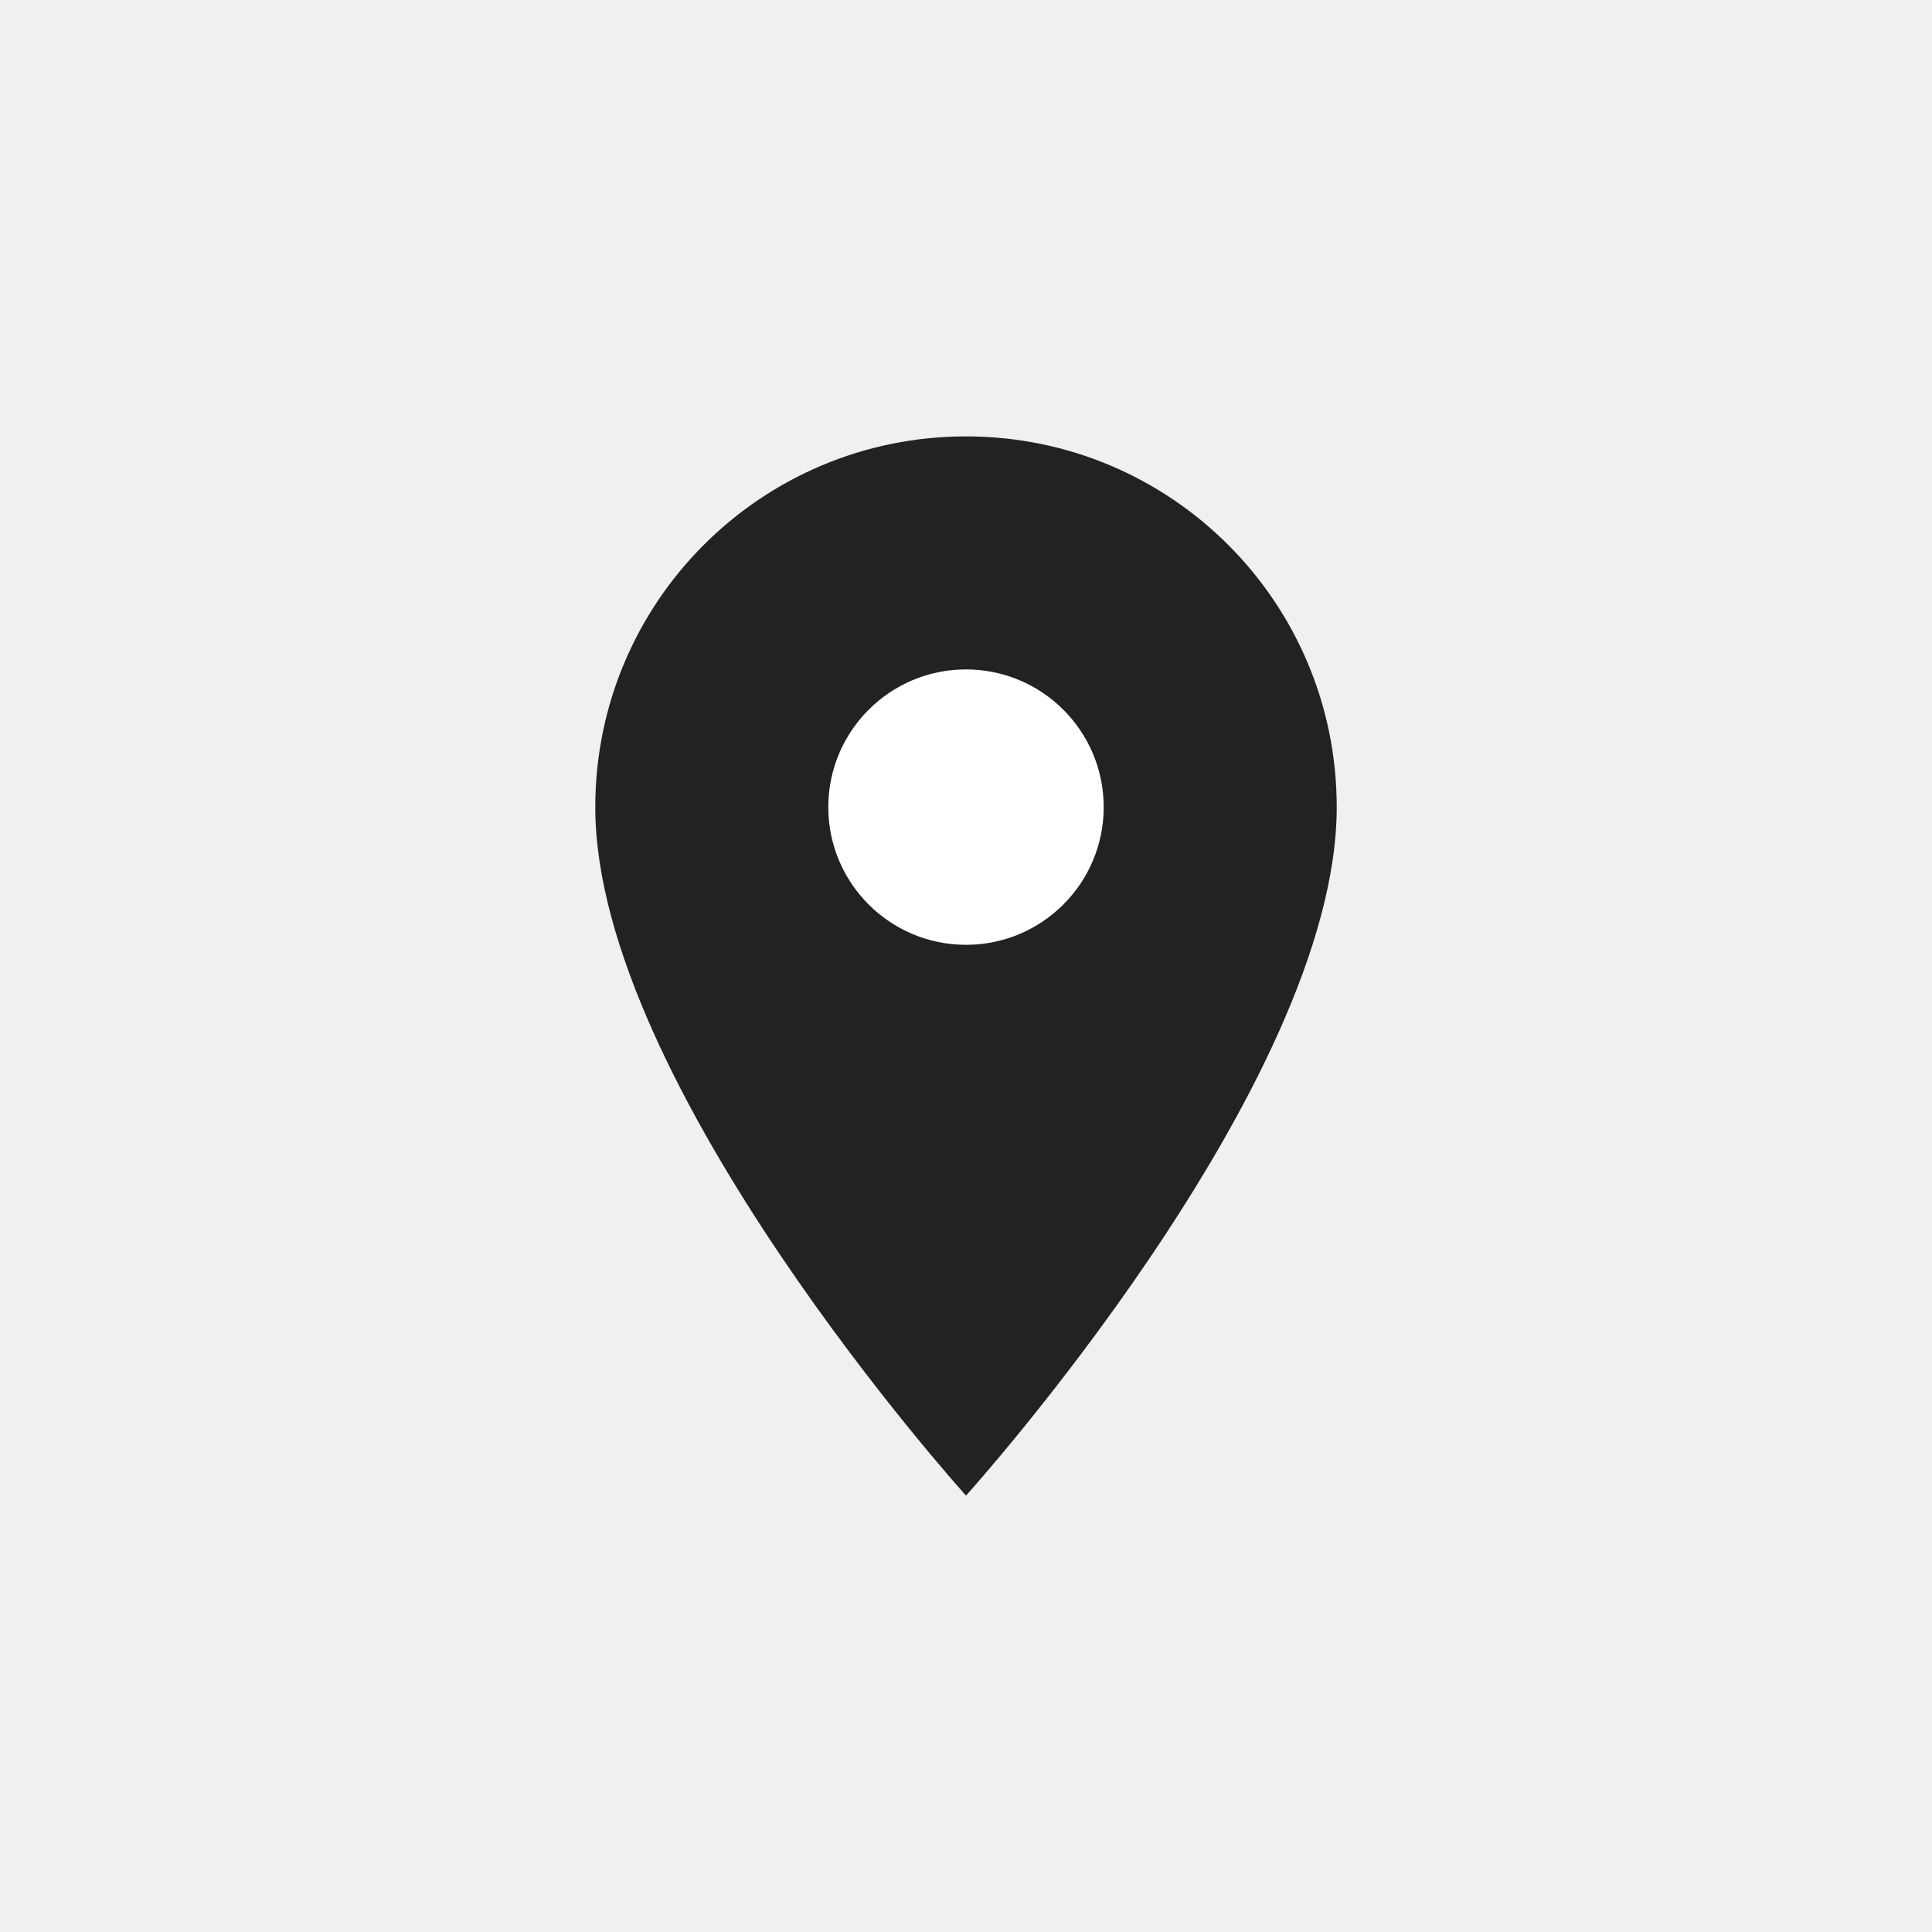
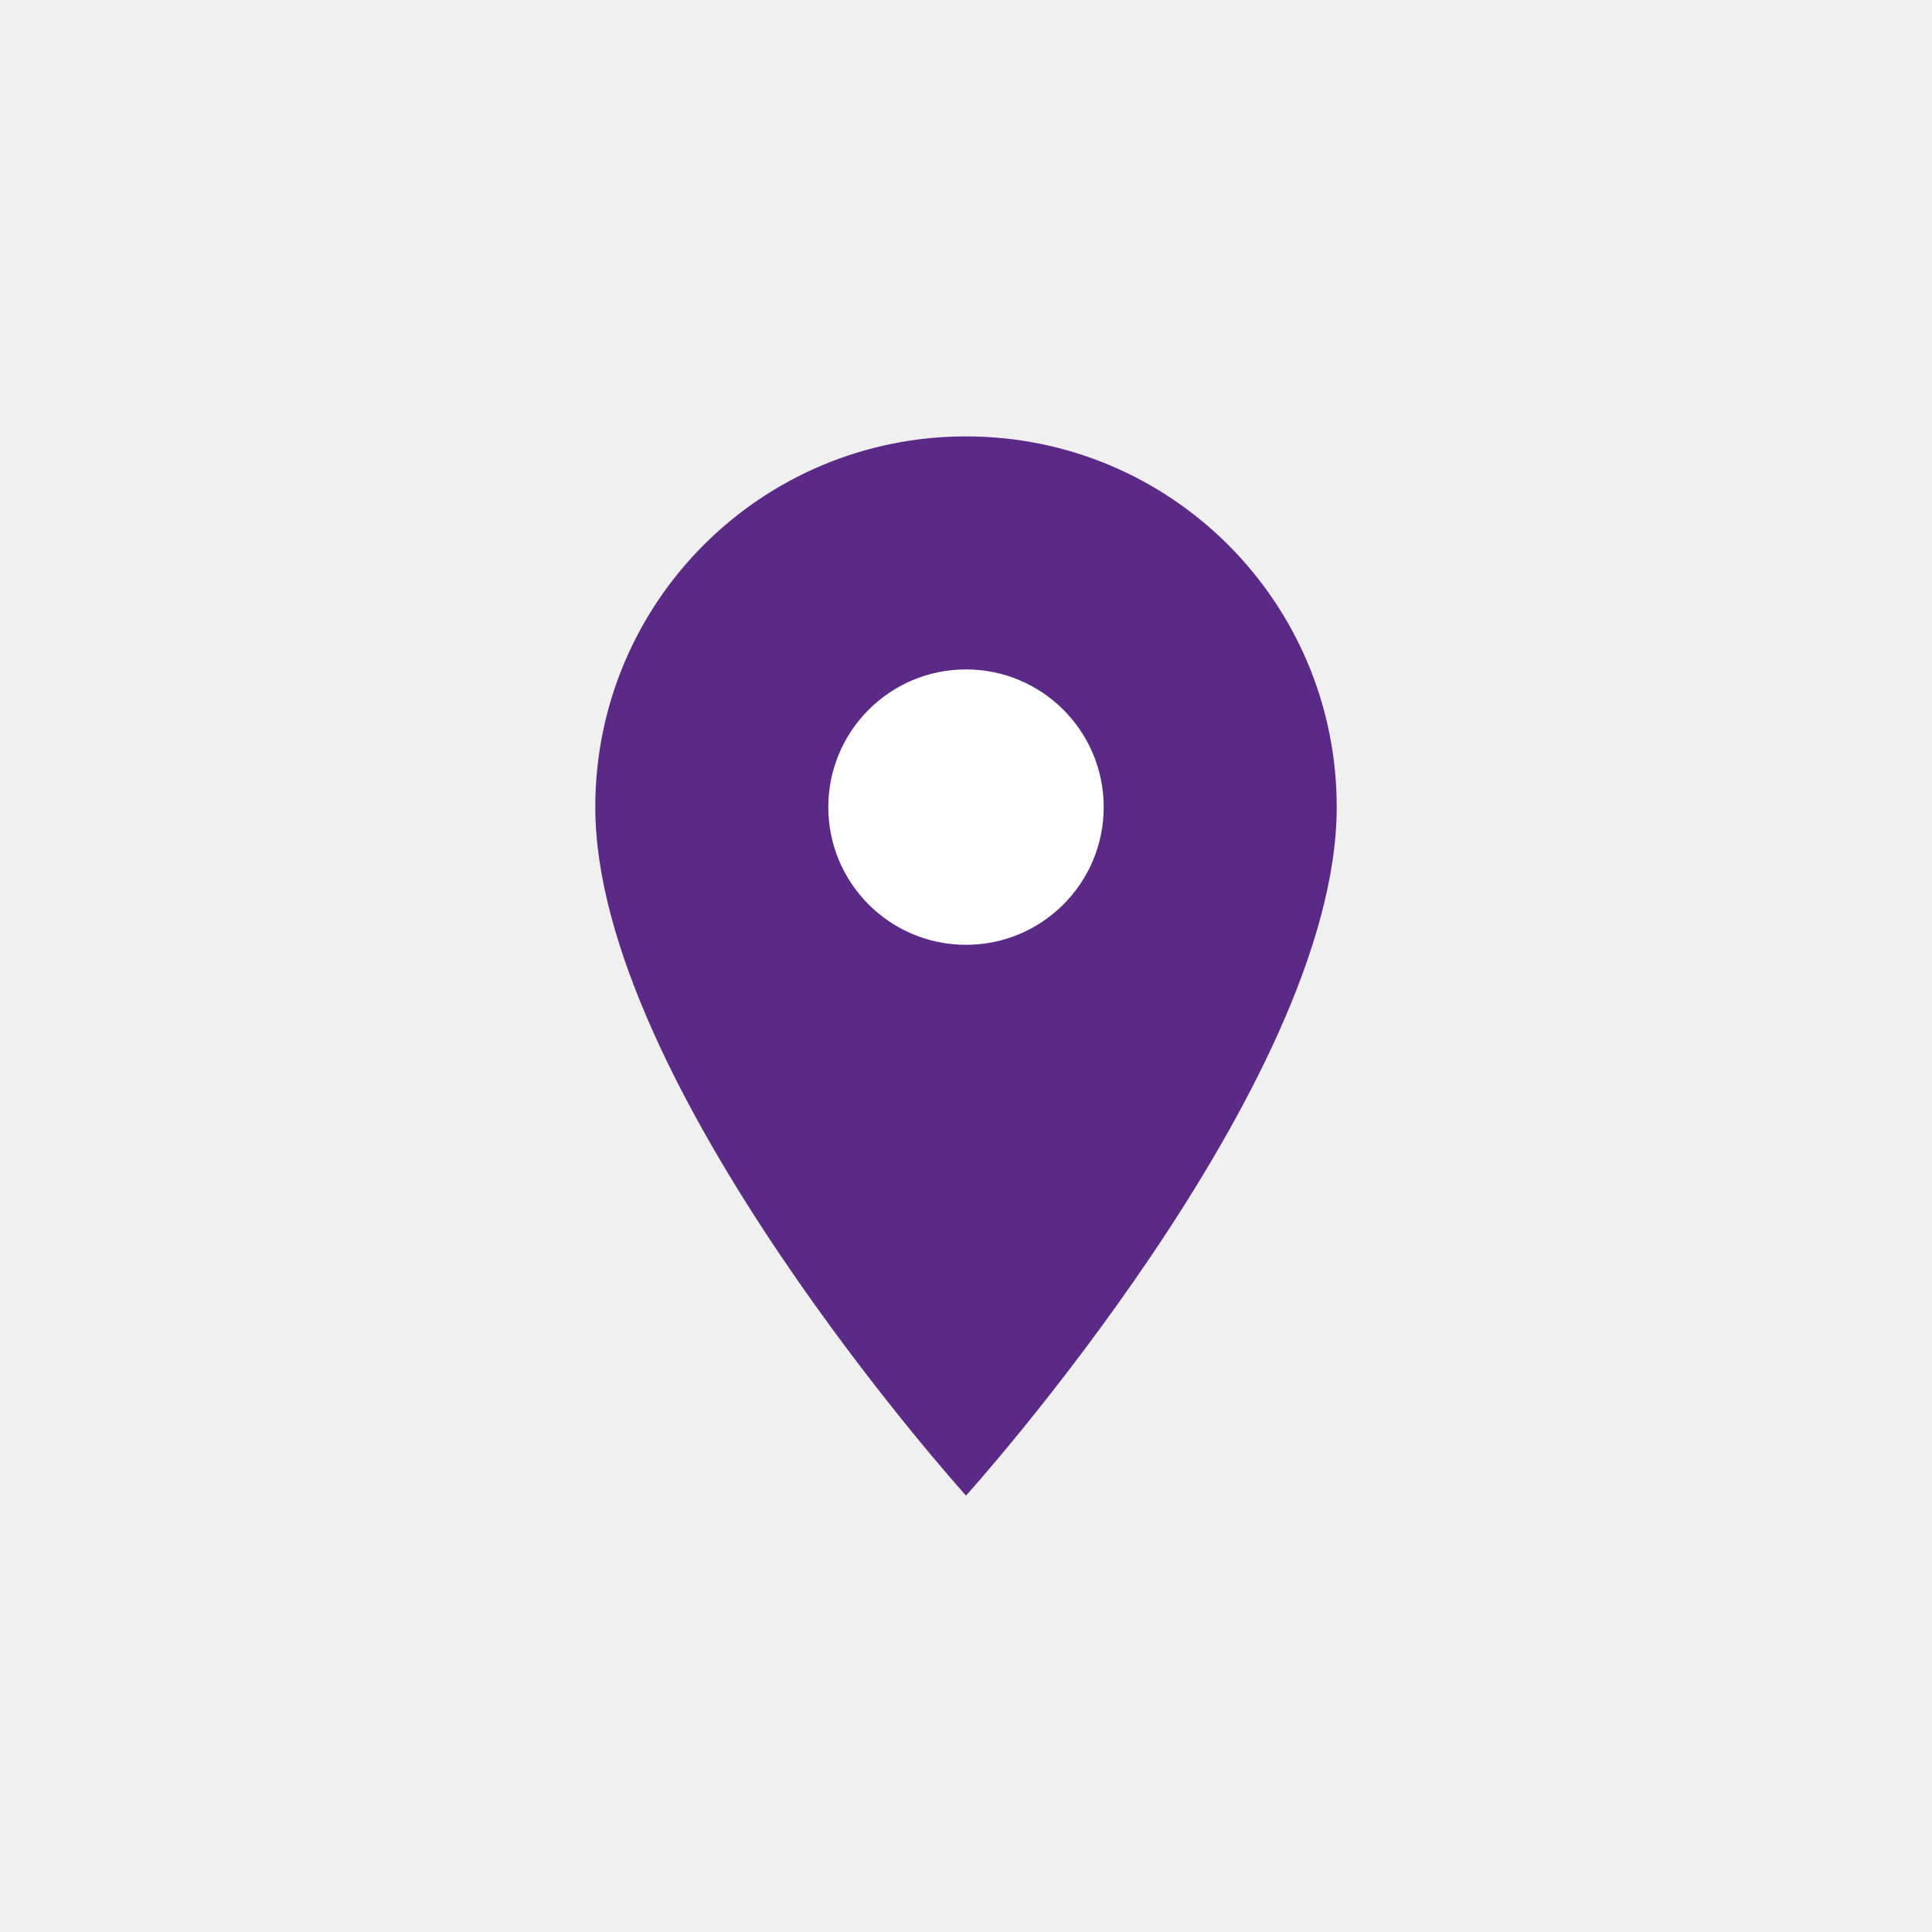
<svg xmlns="http://www.w3.org/2000/svg" width="456" height="456" viewBox="0 0 456 456" version="1.1">
  <g transform="translate(78,78) scale(12.5)">
-     <path d="M12 2C8.13 2 5 5.13 5 9c0 5.25 7 13 7 13s7-7.75 7-13c0-3.87-3.13-7-7-7z" fill="#222222" />
+     <path d="M12 2C8.13 2 5 5.13 5 9c0 5.25 7 13 7 13s7-7.75 7-13c0-3.87-3.13-7-7-7z" fill="#5B2A86" />
    <circle cx="12" cy="9" r="2.6" fill="#ffffff" />
  </g>
</svg>
